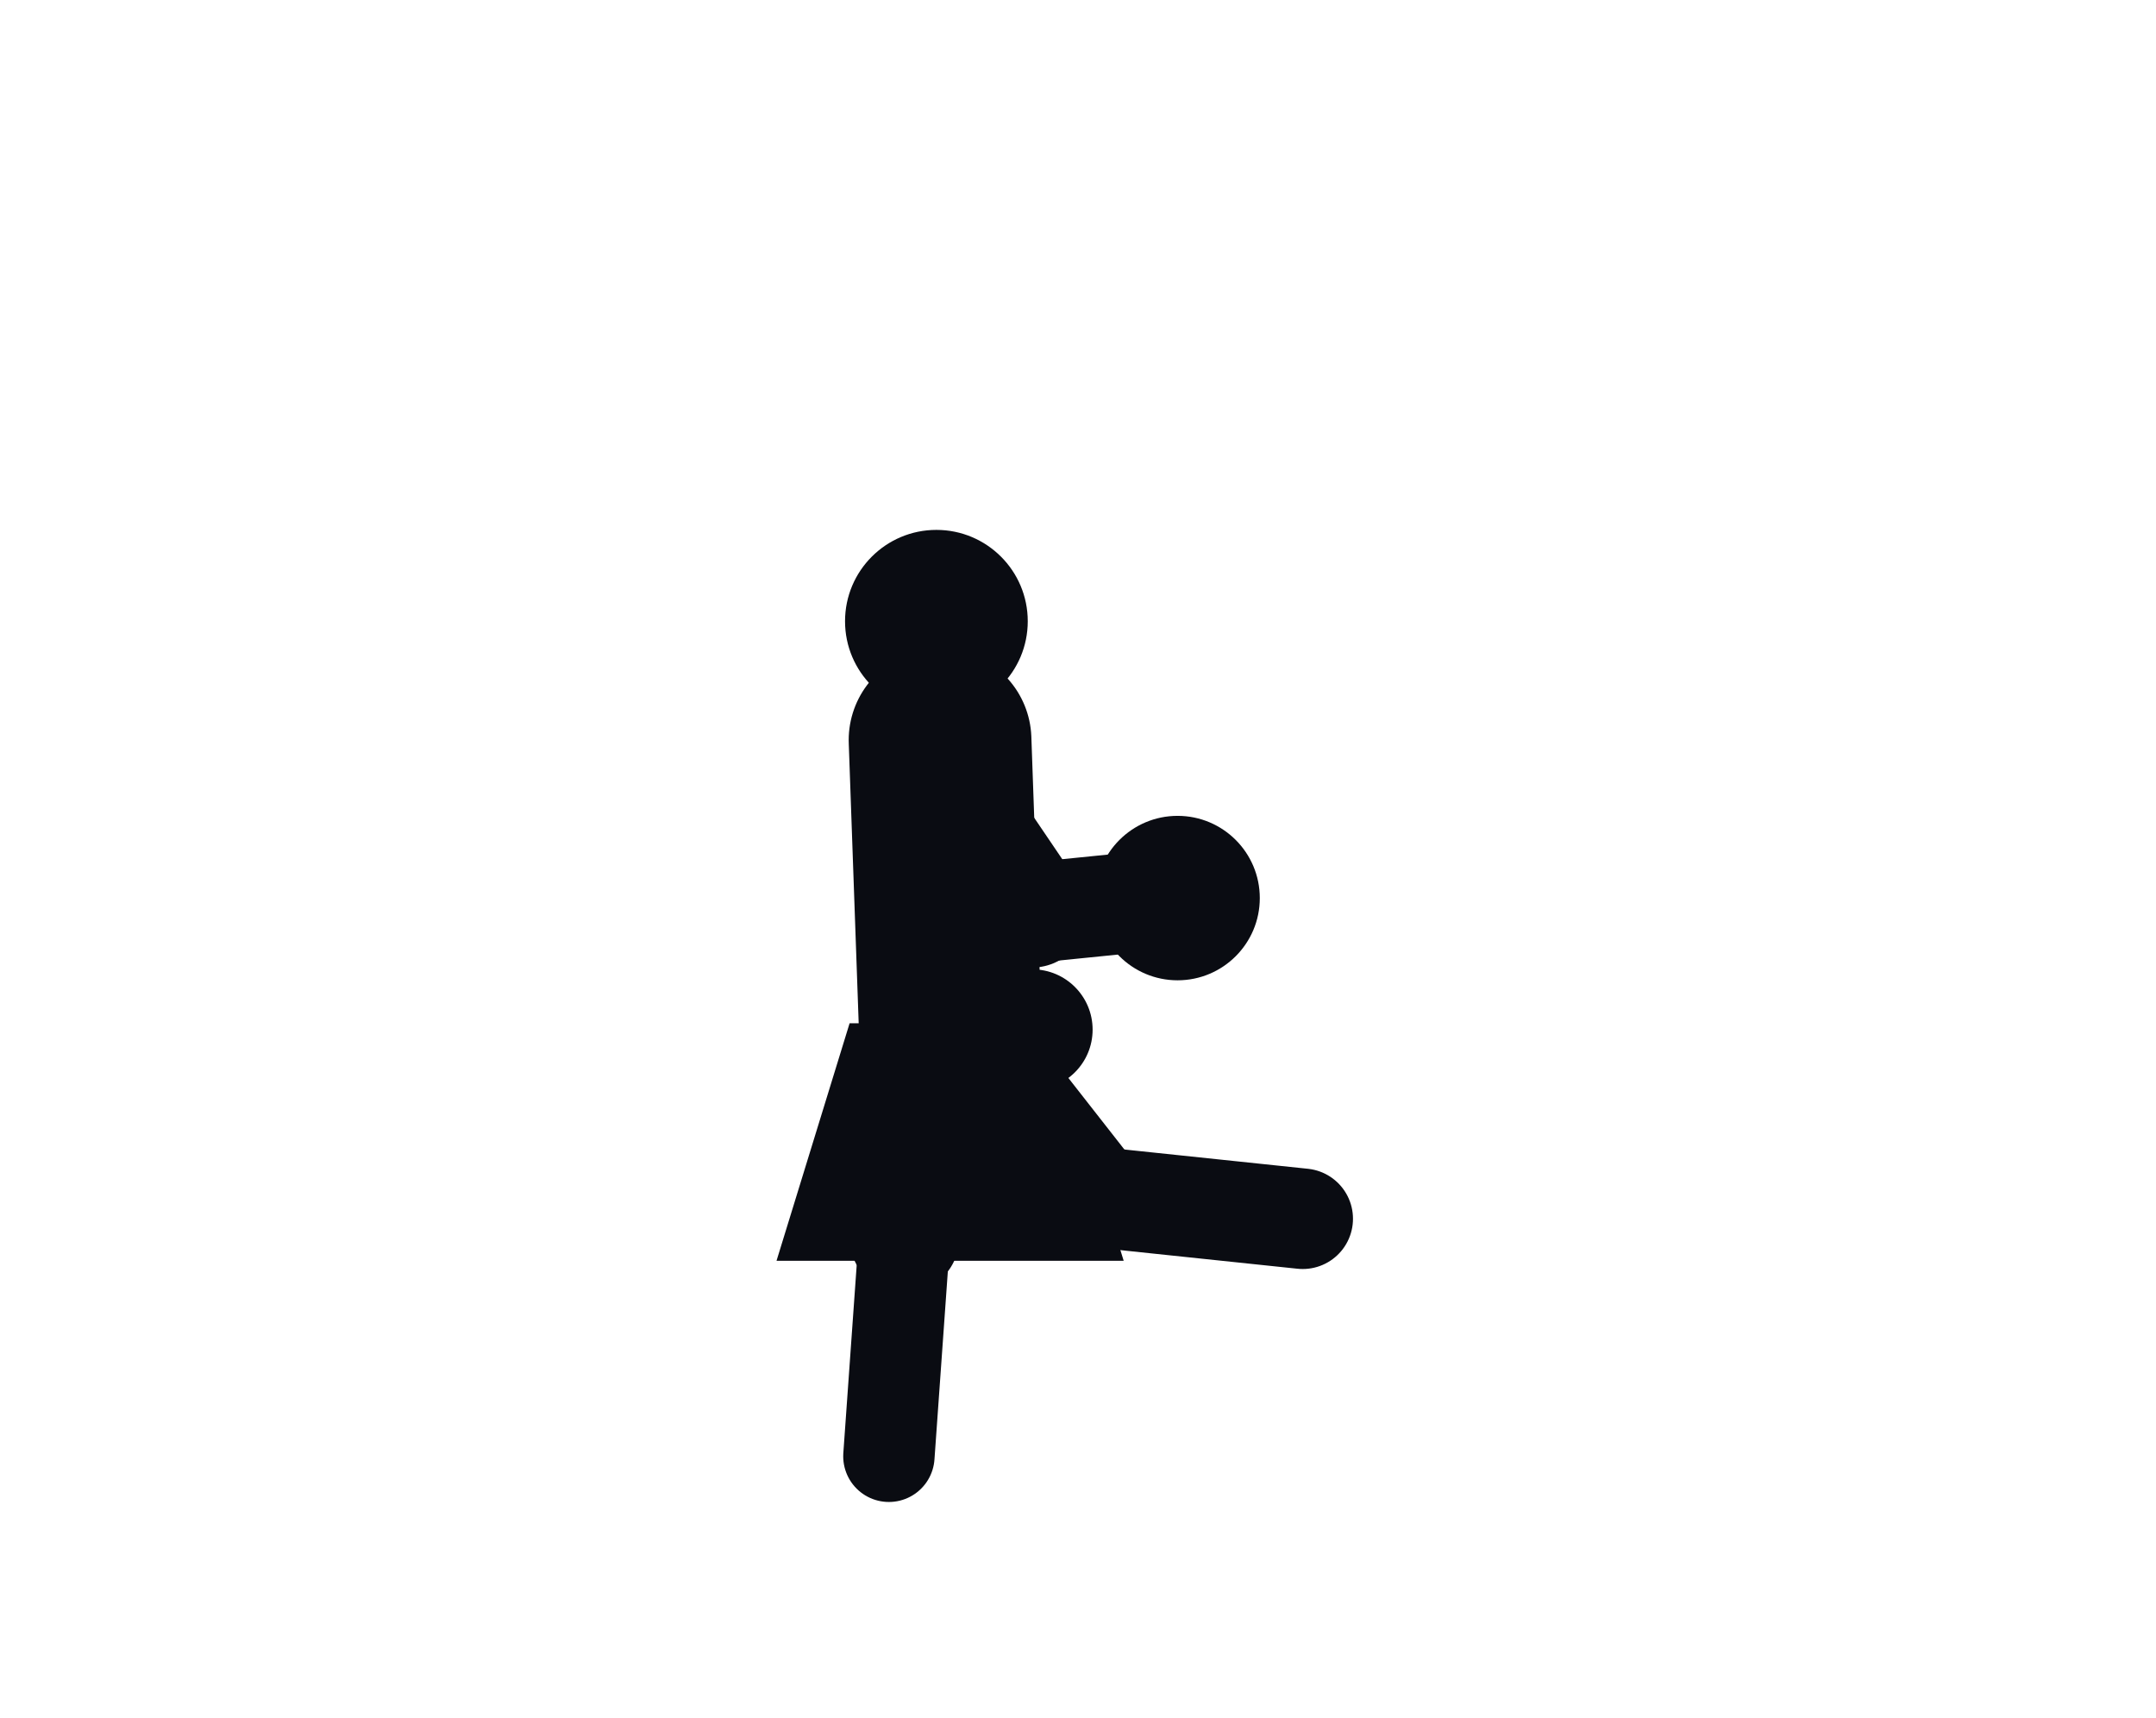
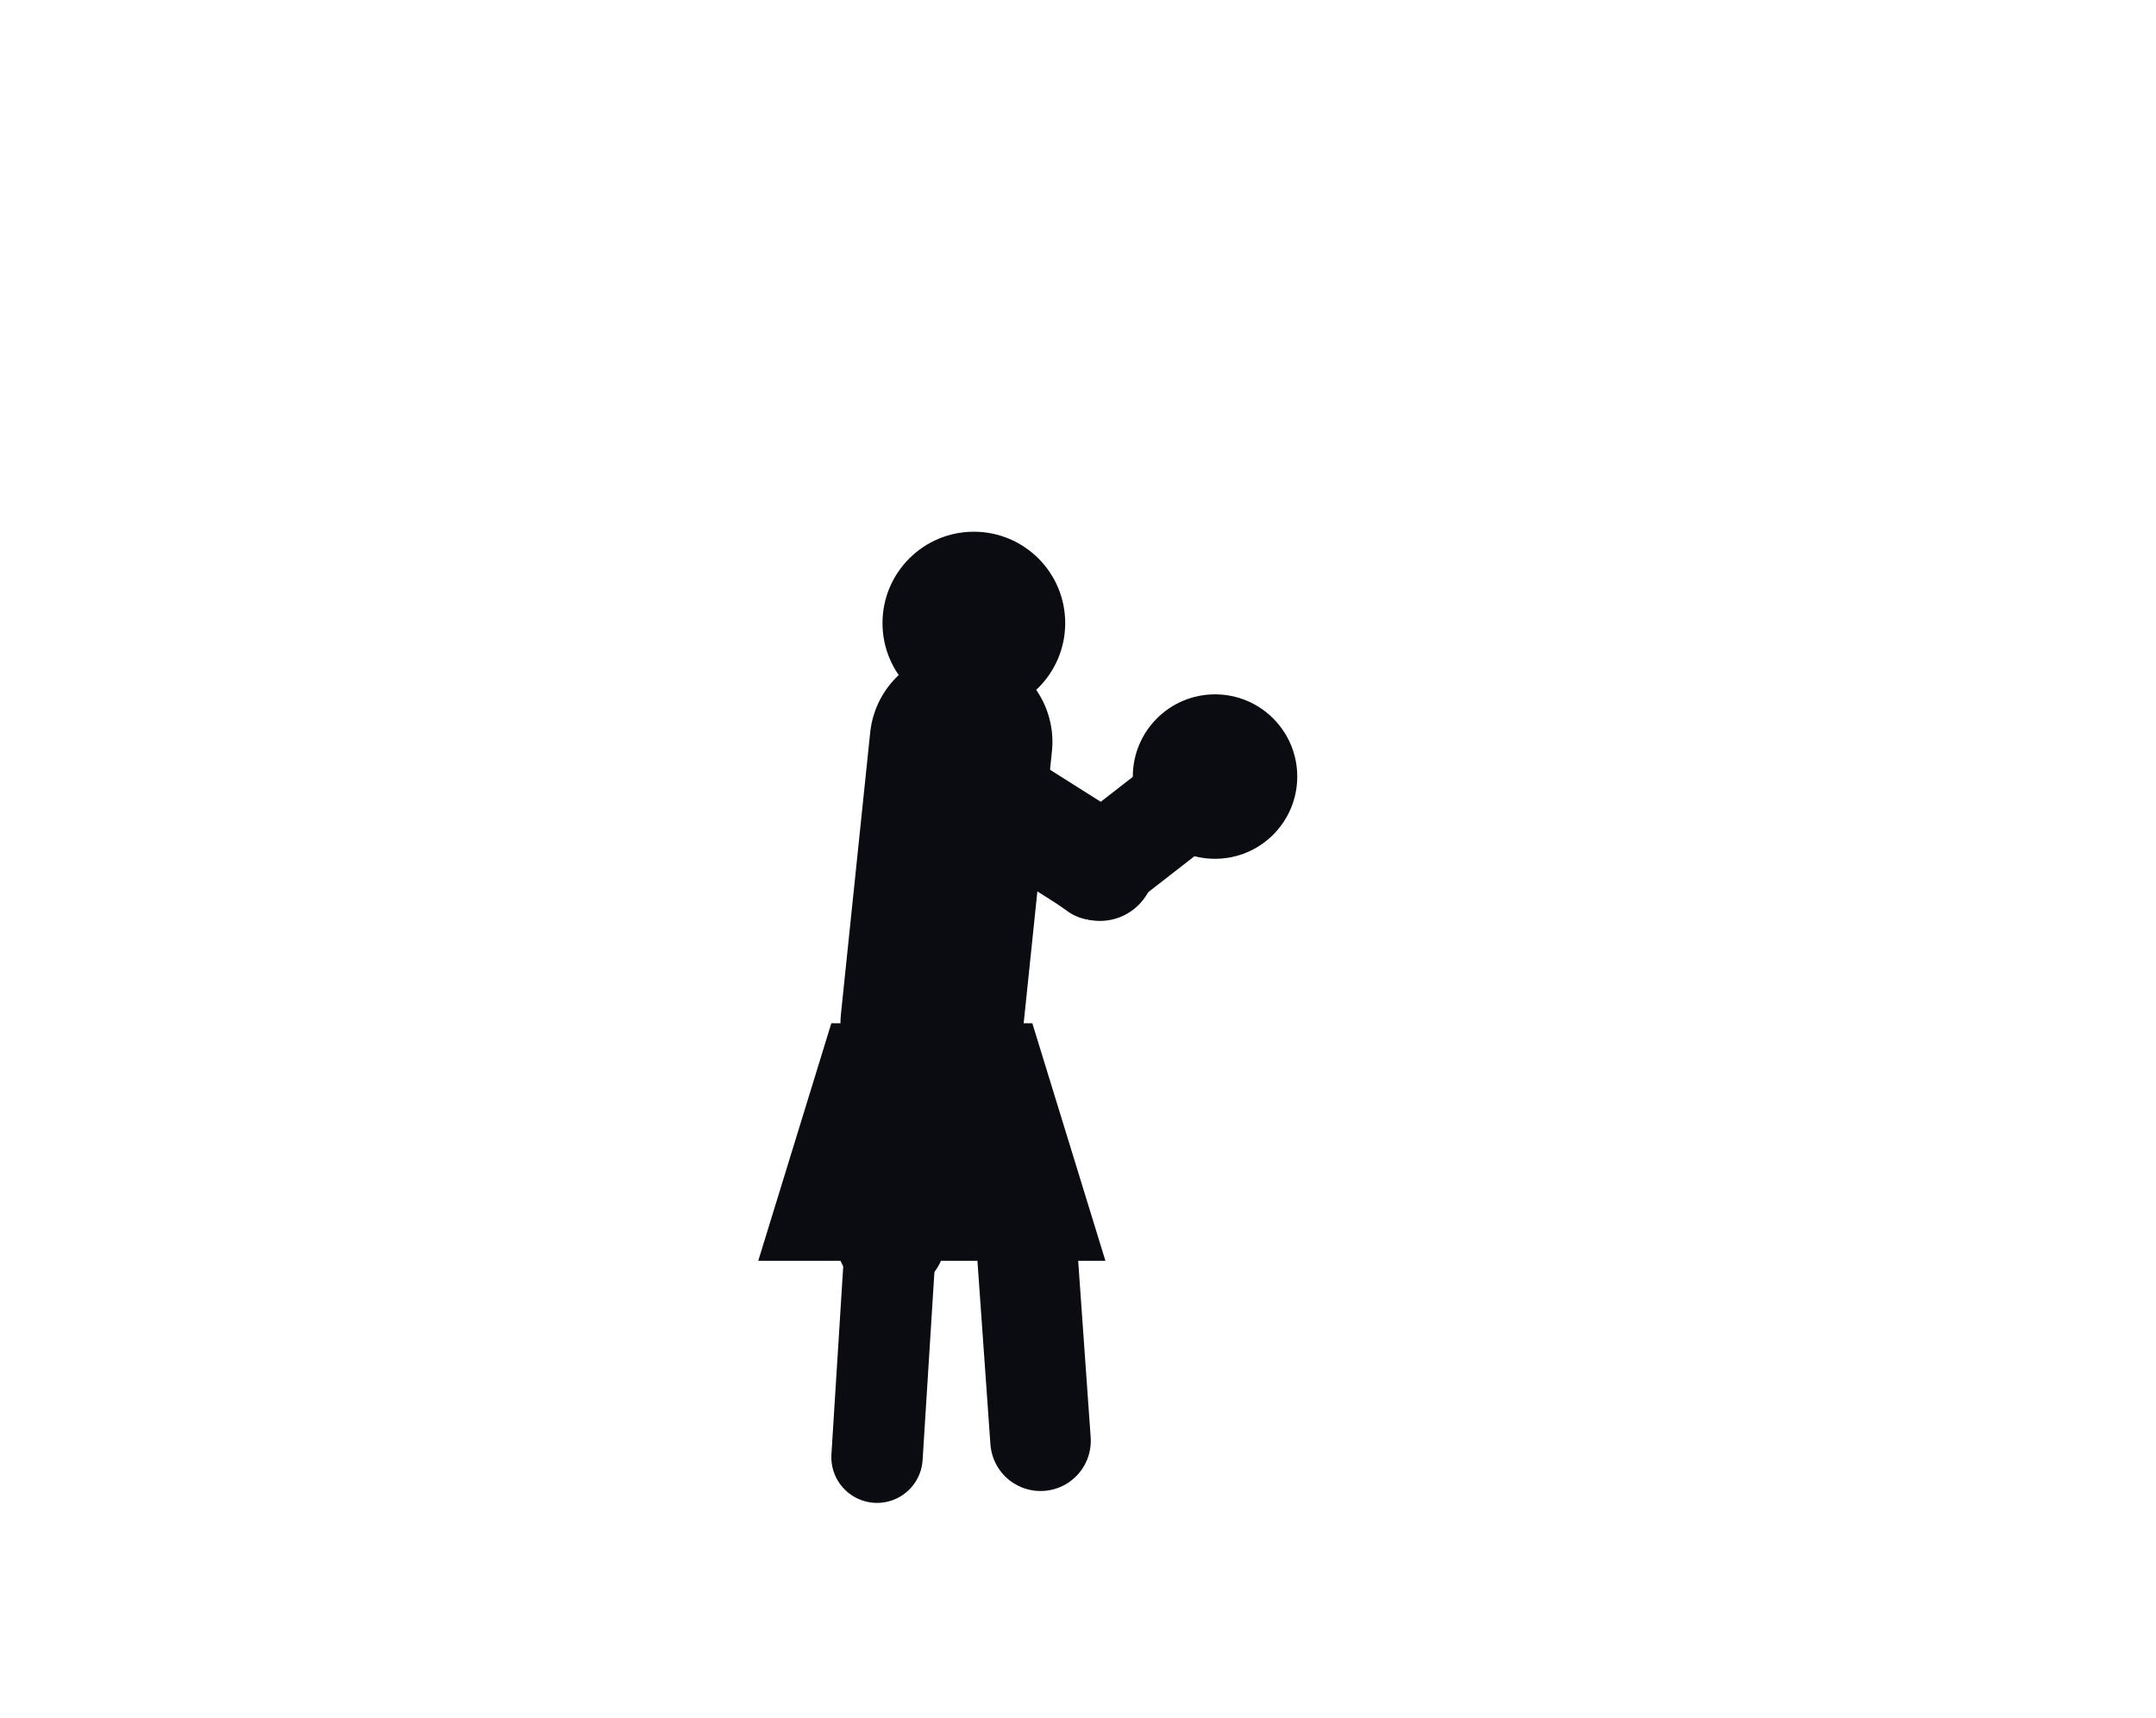
<svg xmlns="http://www.w3.org/2000/svg" viewBox="-52 -20 236 188" width="236" height="188">
-   <line x1="52.0" y1="92.0" x2="47.0" y2="115.5" stroke="#0a0c12" stroke-width="12" stroke-linecap="round" />
-   <line x1="47.0" y1="115.5" x2="45.3" y2="139.4" stroke="#0a0c12" stroke-width="10" stroke-linecap="round" />
-   <line x1="50.9" y1="65.0" x2="48.4" y2="82.8" stroke="#0a0c12" stroke-width="10" stroke-linecap="round" />
-   <line x1="48.4" y1="82.8" x2="61.0" y2="92.7" stroke="#0a0c12" stroke-width="9" stroke-linecap="round" />
-   <circle cx="61.0" cy="92.7" r="6.6" fill="#0a0c12" />
-   <path d="M 41 92 L 63 92 L 71 118 L 33 118 Z" fill="#0a0c12" />
-   <line x1="52.0" y1="92.0" x2="50.9" y2="61.0" stroke="#0a0c12" stroke-width="20" stroke-linecap="round" />
-   <circle cx="50.5" cy="48.0" r="10" fill="#0a0c12" />
-   <line x1="52.0" y1="92.0" x2="66.8" y2="110.9" stroke="#0a0c12" stroke-width="13" stroke-linecap="round" />
-   <line x1="66.8" y1="110.9" x2="90.6" y2="113.4" stroke="#0a0c12" stroke-width="11" stroke-linecap="round" />
-   <line x1="50.9" y1="65.0" x2="61.0" y2="79.9" stroke="#0a0c12" stroke-width="12" stroke-linecap="round" />
-   <line x1="61.0" y1="79.9" x2="76.9" y2="78.3" stroke="#0a0c12" stroke-width="11" stroke-linecap="round" />
-   <circle cx="76.9" cy="78.3" r="9" fill="#0a0c12" />
+   <line x1="50.0" y1="92.0" x2="45.5" y2="115.6" stroke="#0a0c12" stroke-width="12" stroke-linecap="round" />
+   <line x1="45.5" y1="115.6" x2="44.0" y2="139.5" stroke="#0a0c12" stroke-width="10" stroke-linecap="round" />
+   <line x1="53.2" y1="65.2" x2="67.8" y2="75.7" stroke="#0a0c12" stroke-width="10" stroke-linecap="round" />
+   <line x1="67.8" y1="75.7" x2="80.4" y2="65.8" stroke="#0a0c12" stroke-width="9" stroke-linecap="round" />
+   <circle cx="80.4" cy="65.8" r="6.6" fill="#0a0c12" />
+   <path d="M 39 92 L 61 92 L 69 118 L 31 118 Z" fill="#0a0c12" />
+   <line x1="50.0" y1="92.0" x2="53.2" y2="61.2" stroke="#0a0c12" stroke-width="20" stroke-linecap="round" />
+   <circle cx="54.6" cy="48.2" r="10" fill="#0a0c12" />
+   <line x1="50.0" y1="92.0" x2="60.2" y2="113.7" stroke="#0a0c12" stroke-width="13" stroke-linecap="round" />
+   <line x1="60.2" y1="113.7" x2="61.9" y2="137.7" stroke="#0a0c12" stroke-width="11" stroke-linecap="round" />
+   <line x1="53.2" y1="65.2" x2="68.4" y2="74.8" stroke="#0a0c12" stroke-width="12" stroke-linecap="round" />
+   <line x1="68.4" y1="74.8" x2="81.0" y2="65.0" stroke="#0a0c12" stroke-width="11" stroke-linecap="round" />
+   <circle cx="81.0" cy="65.0" r="9" fill="#0a0c12" />
</svg>
